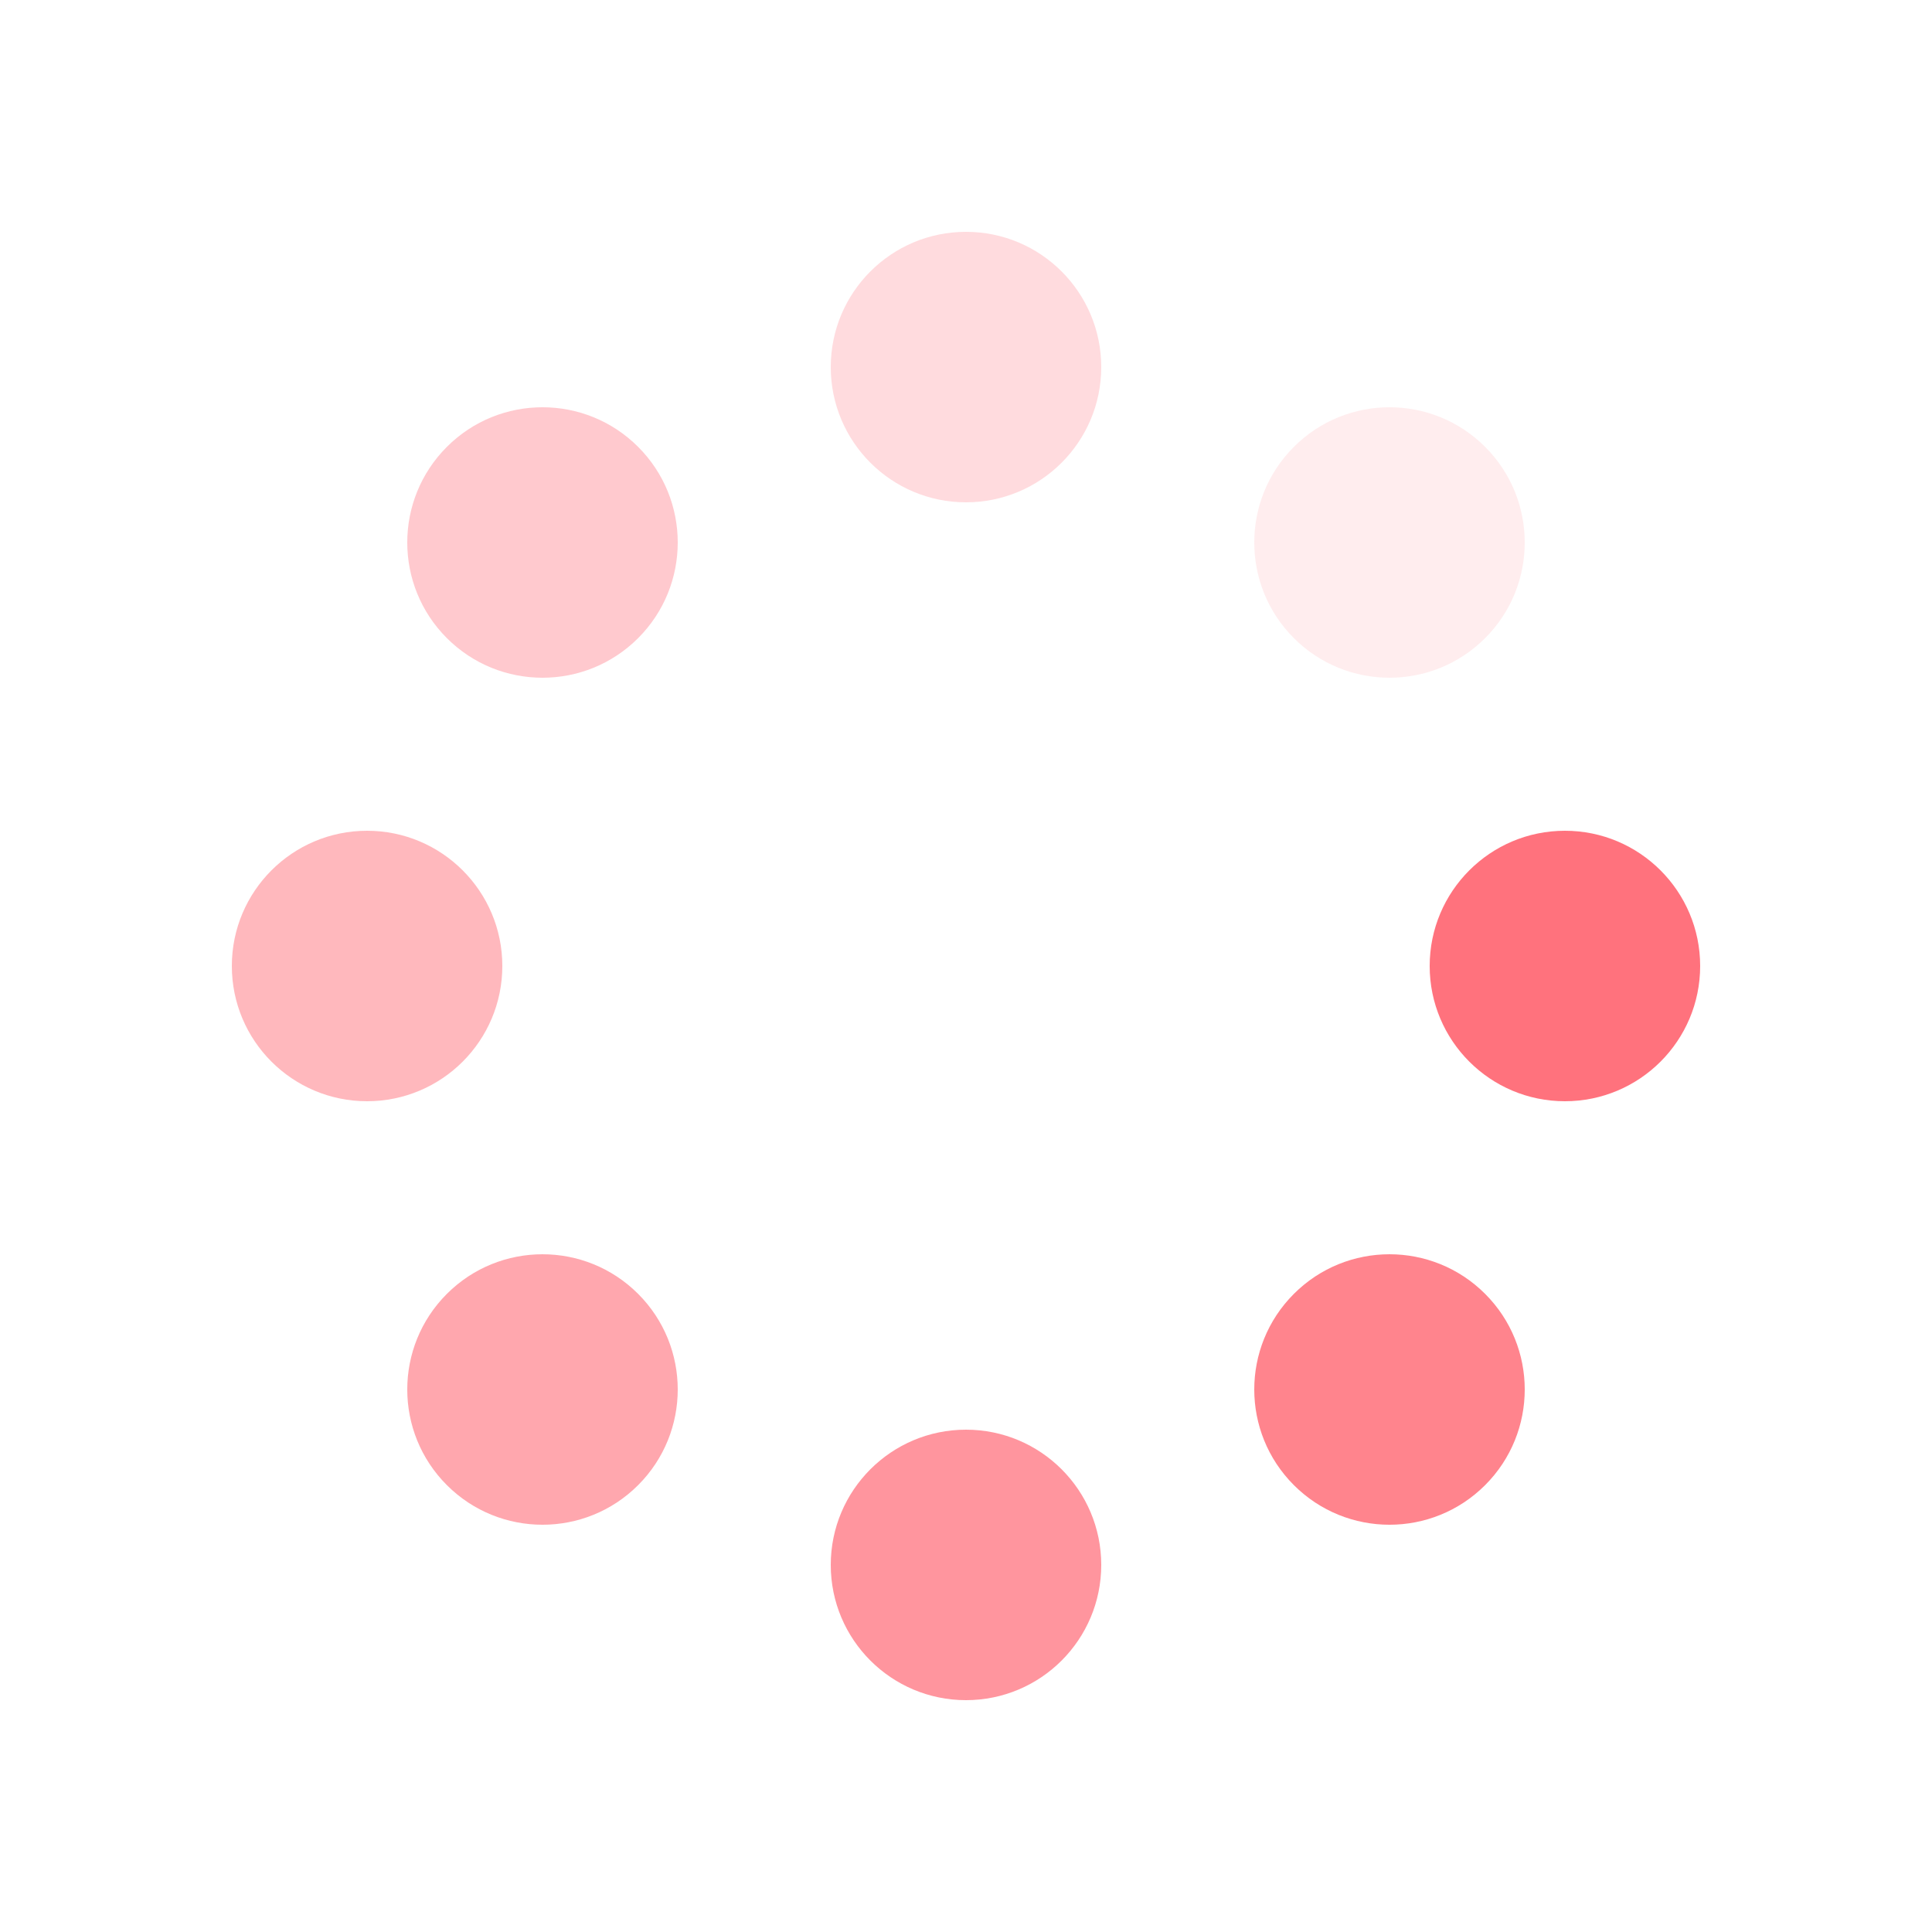
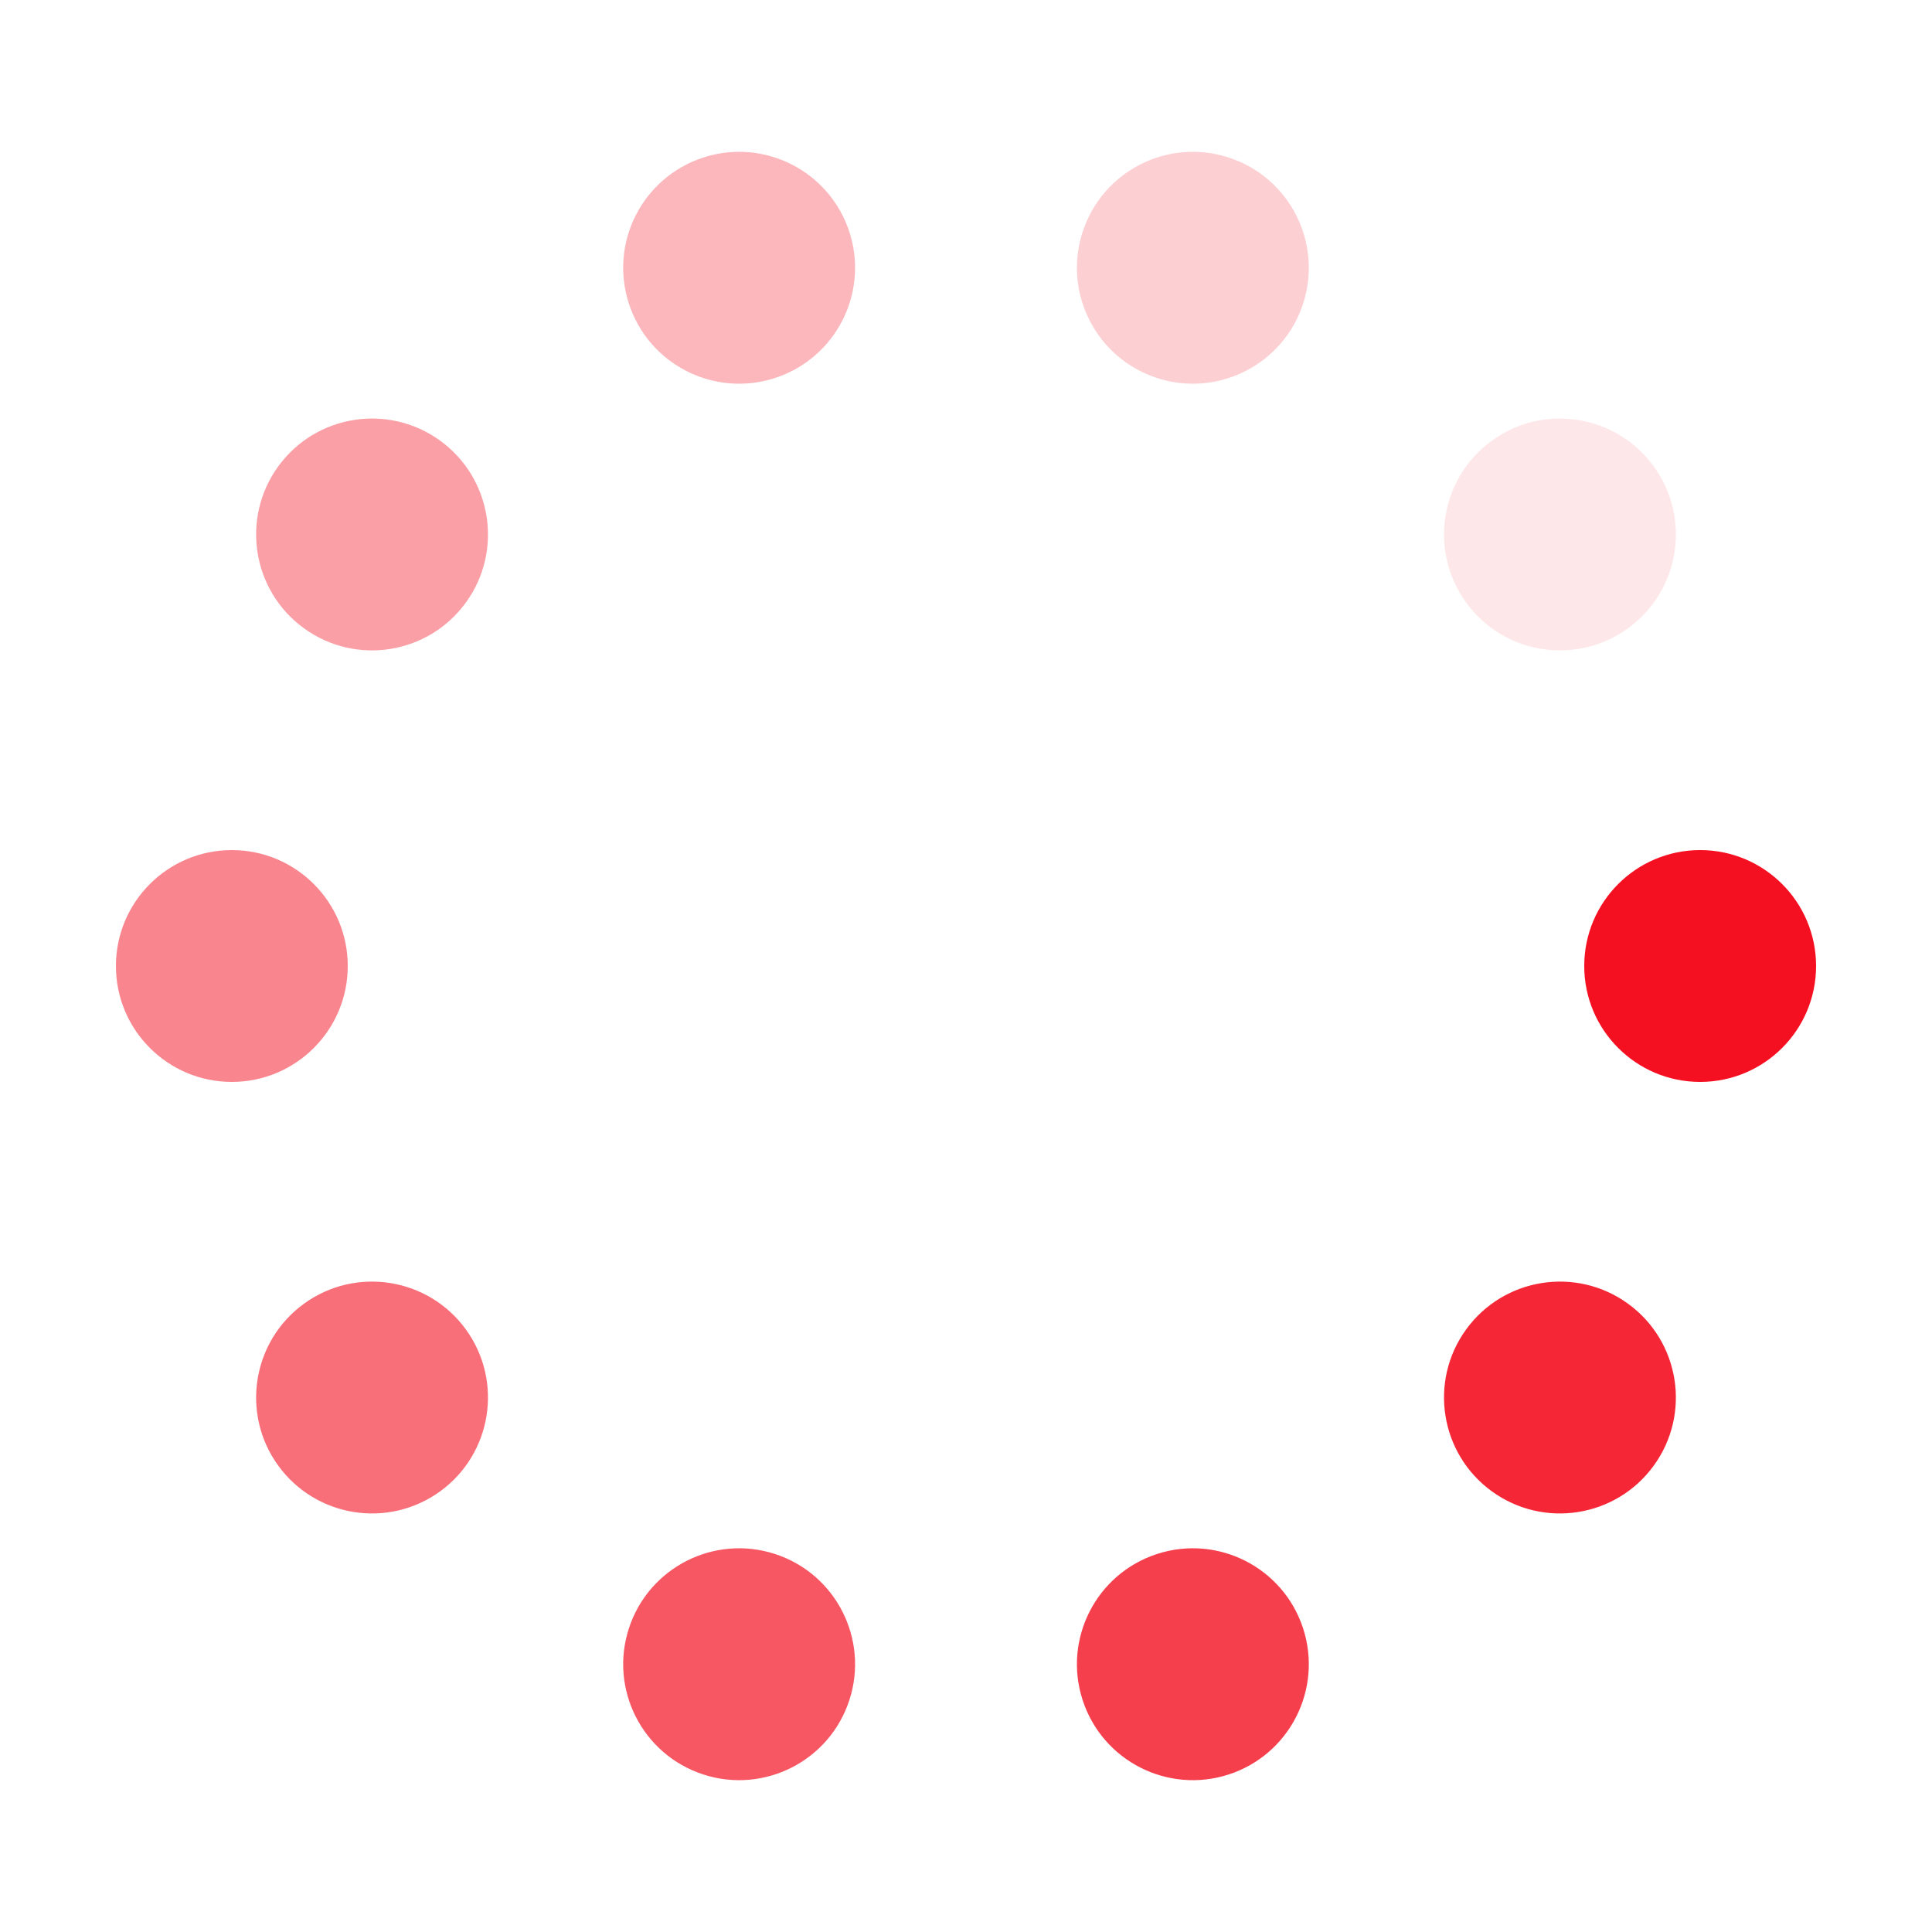
- <svg xmlns="http://www.w3.org/2000/svg" style="margin: auto; background: rgb(255, 255, 255); display: block; shape-rendering: auto;" width="200px" height="200px" viewBox="0 0 100 100" preserveAspectRatio="xMidYMid">
-   <g transform="translate(81,50)">
+ <svg xmlns="http://www.w3.org/2000/svg" style="margin: auto; background: none; display: block; shape-rendering: auto;" width="200px" height="200px" viewBox="0 0 100 100" preserveAspectRatio="xMidYMid">
+   <g transform="translate(88,50)">
    <g transform="rotate(0)">
-       <circle cx="0" cy="0" r="7" fill="#ff727d" fill-opacity="1">
-         <animateTransform attributeName="transform" type="scale" begin="-0.875s" values="1.5 1.5;1 1" keyTimes="0;1" dur="1s" repeatCount="indefinite" />
-         <animate attributeName="fill-opacity" keyTimes="0;1" dur="1s" repeatCount="indefinite" values="1;0" begin="-0.875s" />
+       <circle cx="0" cy="0" r="6" fill="#f40f21" fill-opacity="1">
+         <animateTransform attributeName="transform" type="scale" begin="-0.9s" values="1.94 1.94;1 1" keyTimes="0;1" dur="1s" repeatCount="indefinite" />
+         <animate attributeName="fill-opacity" keyTimes="0;1" dur="1s" repeatCount="indefinite" values="1;0" begin="-0.9s" />
      </circle>
    </g>
  </g>
-   <g transform="translate(71.92031,71.92031)">
-     <g transform="rotate(45)">
-       <circle cx="0" cy="0" r="7" fill="#ff727d" fill-opacity="0.875">
-         <animateTransform attributeName="transform" type="scale" begin="-0.75s" values="1.5 1.5;1 1" keyTimes="0;1" dur="1s" repeatCount="indefinite" />
-         <animate attributeName="fill-opacity" keyTimes="0;1" dur="1s" repeatCount="indefinite" values="1;0" begin="-0.75s" />
+   <g transform="translate(80.74265,72.33584)">
+     <g transform="rotate(36)">
+       <circle cx="0" cy="0" r="6" fill="#f40f21" fill-opacity="0.9">
+         <animateTransform attributeName="transform" type="scale" begin="-0.8s" values="1.94 1.94;1 1" keyTimes="0;1" dur="1s" repeatCount="indefinite" />
+         <animate attributeName="fill-opacity" keyTimes="0;1" dur="1s" repeatCount="indefinite" values="1;0" begin="-0.8s" />
      </circle>
    </g>
  </g>
-   <g transform="translate(50,81)">
-     <g transform="rotate(90)">
-       <circle cx="0" cy="0" r="7" fill="#ff727d" fill-opacity="0.75">
-         <animateTransform attributeName="transform" type="scale" begin="-0.625s" values="1.5 1.5;1 1" keyTimes="0;1" dur="1s" repeatCount="indefinite" />
-         <animate attributeName="fill-opacity" keyTimes="0;1" dur="1s" repeatCount="indefinite" values="1;0" begin="-0.625s" />
+   <g transform="translate(61.74265,86.14015)">
+     <g transform="rotate(72)">
+       <circle cx="0" cy="0" r="6" fill="#f40f21" fill-opacity="0.8">
+         <animateTransform attributeName="transform" type="scale" begin="-0.7s" values="1.94 1.94;1 1" keyTimes="0;1" dur="1s" repeatCount="indefinite" />
+         <animate attributeName="fill-opacity" keyTimes="0;1" dur="1s" repeatCount="indefinite" values="1;0" begin="-0.7s" />
      </circle>
    </g>
  </g>
-   <g transform="translate(28.07969,71.92031)">
-     <g transform="rotate(135)">
-       <circle cx="0" cy="0" r="7" fill="#ff727d" fill-opacity="0.625">
-         <animateTransform attributeName="transform" type="scale" begin="-0.5s" values="1.5 1.5;1 1" keyTimes="0;1" dur="1s" repeatCount="indefinite" />
+   <g transform="translate(38.25735,86.14015)">
+     <g transform="rotate(108)">
+       <circle cx="0" cy="0" r="6" fill="#f40f21" fill-opacity="0.7">
+         <animateTransform attributeName="transform" type="scale" begin="-0.6s" values="1.94 1.94;1 1" keyTimes="0;1" dur="1s" repeatCount="indefinite" />
+         <animate attributeName="fill-opacity" keyTimes="0;1" dur="1s" repeatCount="indefinite" values="1;0" begin="-0.6s" />
+       </circle>
+     </g>
+   </g>
+   <g transform="translate(19.25735,72.33584)">
+     <g transform="rotate(144)">
+       <circle cx="0" cy="0" r="6" fill="#f40f21" fill-opacity="0.6">
+         <animateTransform attributeName="transform" type="scale" begin="-0.5s" values="1.94 1.94;1 1" keyTimes="0;1" dur="1s" repeatCount="indefinite" />
        <animate attributeName="fill-opacity" keyTimes="0;1" dur="1s" repeatCount="indefinite" values="1;0" begin="-0.5s" />
      </circle>
    </g>
  </g>
-   <g transform="translate(19,50)">
+   <g transform="translate(12,50)">
    <g transform="rotate(180)">
-       <circle cx="0" cy="0" r="7" fill="#ff727d" fill-opacity="0.5">
-         <animateTransform attributeName="transform" type="scale" begin="-0.375s" values="1.5 1.5;1 1" keyTimes="0;1" dur="1s" repeatCount="indefinite" />
-         <animate attributeName="fill-opacity" keyTimes="0;1" dur="1s" repeatCount="indefinite" values="1;0" begin="-0.375s" />
+       <circle cx="0" cy="0" r="6" fill="#f40f21" fill-opacity="0.5">
+         <animateTransform attributeName="transform" type="scale" begin="-0.4s" values="1.94 1.94;1 1" keyTimes="0;1" dur="1s" repeatCount="indefinite" />
+         <animate attributeName="fill-opacity" keyTimes="0;1" dur="1s" repeatCount="indefinite" values="1;0" begin="-0.4s" />
      </circle>
    </g>
  </g>
-   <g transform="translate(28.07969,28.07969)">
-     <g transform="rotate(225)">
-       <circle cx="0" cy="0" r="7" fill="#ff727d" fill-opacity="0.375">
-         <animateTransform attributeName="transform" type="scale" begin="-0.25s" values="1.5 1.5;1 1" keyTimes="0;1" dur="1s" repeatCount="indefinite" />
-         <animate attributeName="fill-opacity" keyTimes="0;1" dur="1s" repeatCount="indefinite" values="1;0" begin="-0.25s" />
+   <g transform="translate(19.25735,27.66416)">
+     <g transform="rotate(216)">
+       <circle cx="0" cy="0" r="6" fill="#f40f21" fill-opacity="0.4">
+         <animateTransform attributeName="transform" type="scale" begin="-0.3s" values="1.94 1.94;1 1" keyTimes="0;1" dur="1s" repeatCount="indefinite" />
+         <animate attributeName="fill-opacity" keyTimes="0;1" dur="1s" repeatCount="indefinite" values="1;0" begin="-0.3s" />
      </circle>
    </g>
  </g>
-   <g transform="translate(50,19)">
-     <g transform="rotate(270)">
-       <circle cx="0" cy="0" r="7" fill="#ff727d" fill-opacity="0.25">
-         <animateTransform attributeName="transform" type="scale" begin="-0.125s" values="1.5 1.5;1 1" keyTimes="0;1" dur="1s" repeatCount="indefinite" />
-         <animate attributeName="fill-opacity" keyTimes="0;1" dur="1s" repeatCount="indefinite" values="1;0" begin="-0.125s" />
+   <g transform="translate(38.25735,13.85985)">
+     <g transform="rotate(252)">
+       <circle cx="0" cy="0" r="6" fill="#f40f21" fill-opacity="0.3">
+         <animateTransform attributeName="transform" type="scale" begin="-0.2s" values="1.94 1.94;1 1" keyTimes="0;1" dur="1s" repeatCount="indefinite" />
+         <animate attributeName="fill-opacity" keyTimes="0;1" dur="1s" repeatCount="indefinite" values="1;0" begin="-0.2s" />
      </circle>
    </g>
  </g>
-   <g transform="translate(71.92031,28.07969)">
-     <g transform="rotate(315)">
-       <circle cx="0" cy="0" r="7" fill="#ff727d" fill-opacity="0.125">
-         <animateTransform attributeName="transform" type="scale" begin="0s" values="1.5 1.5;1 1" keyTimes="0;1" dur="1s" repeatCount="indefinite" />
+   <g transform="translate(61.74265,13.85985)">
+     <g transform="rotate(288)">
+       <circle cx="0" cy="0" r="6" fill="#f40f21" fill-opacity="0.2">
+         <animateTransform attributeName="transform" type="scale" begin="-0.1s" values="1.94 1.94;1 1" keyTimes="0;1" dur="1s" repeatCount="indefinite" />
+         <animate attributeName="fill-opacity" keyTimes="0;1" dur="1s" repeatCount="indefinite" values="1;0" begin="-0.1s" />
+       </circle>
+     </g>
+   </g>
+   <g transform="translate(80.74265,27.66416)">
+     <g transform="rotate(324)">
+       <circle cx="0" cy="0" r="6" fill="#f40f21" fill-opacity="0.1">
+         <animateTransform attributeName="transform" type="scale" begin="0s" values="1.94 1.94;1 1" keyTimes="0;1" dur="1s" repeatCount="indefinite" />
        <animate attributeName="fill-opacity" keyTimes="0;1" dur="1s" repeatCount="indefinite" values="1;0" begin="0s" />
      </circle>
    </g>
  </g>
</svg>
